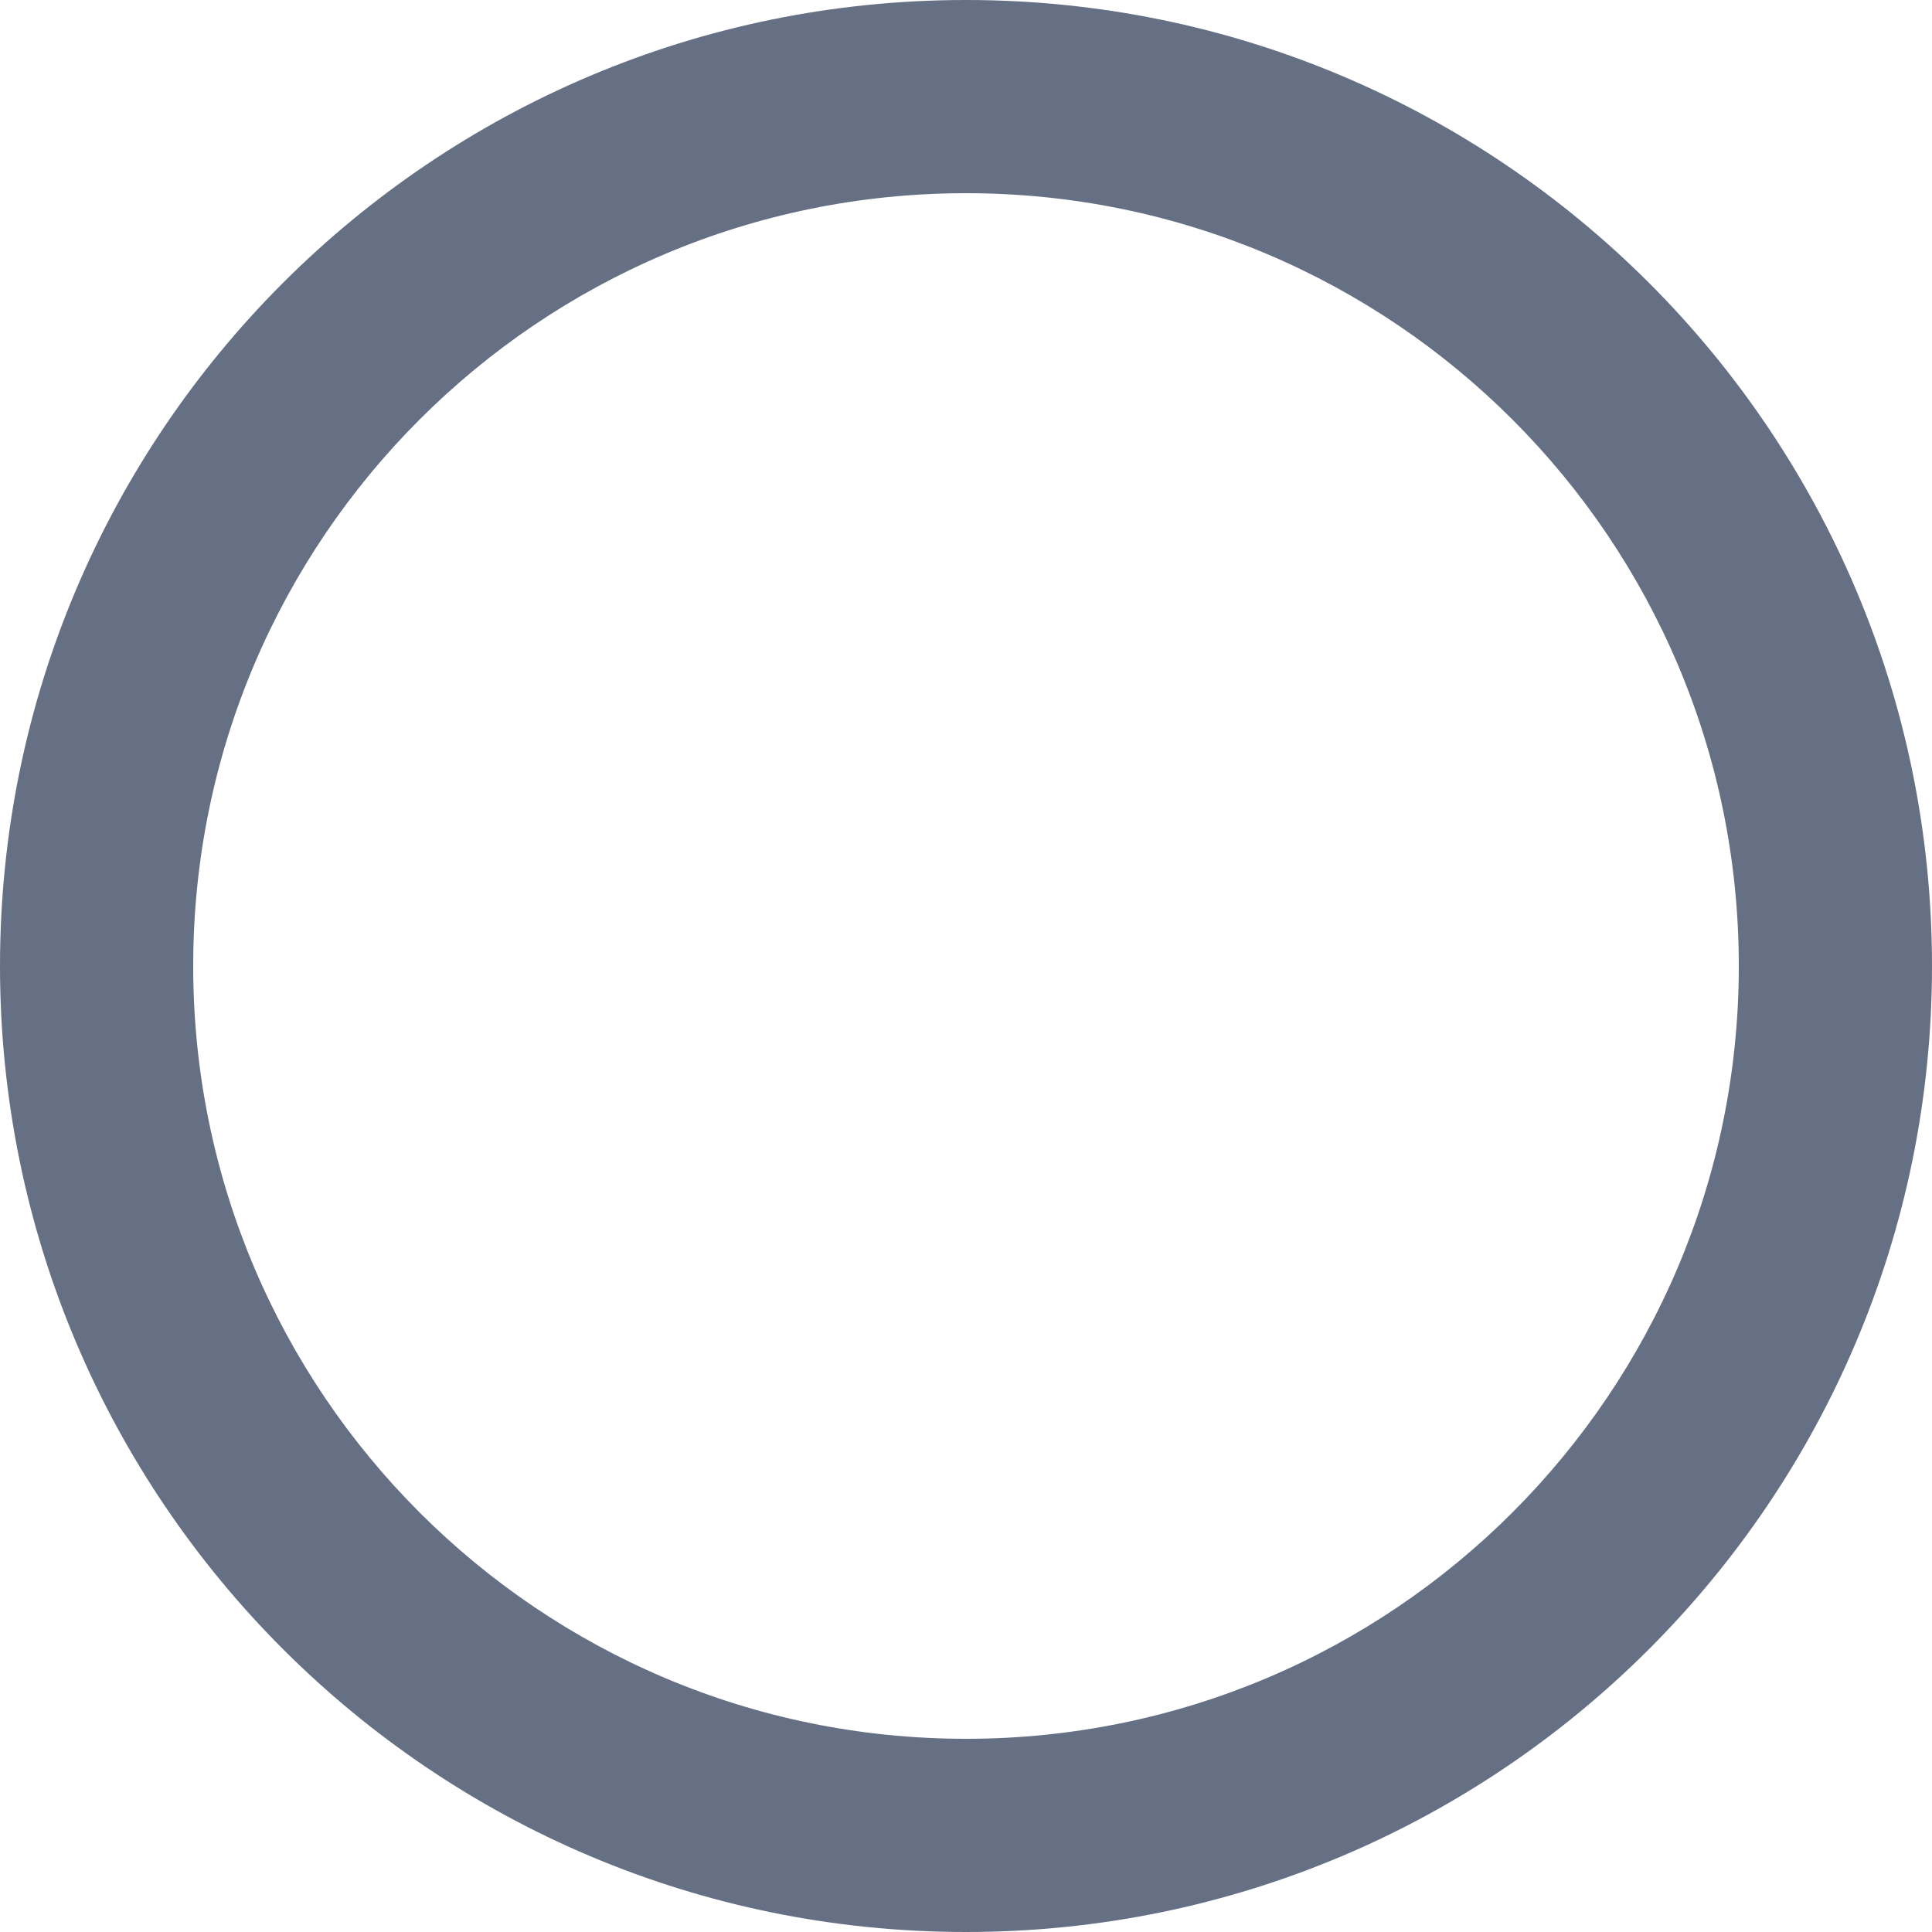
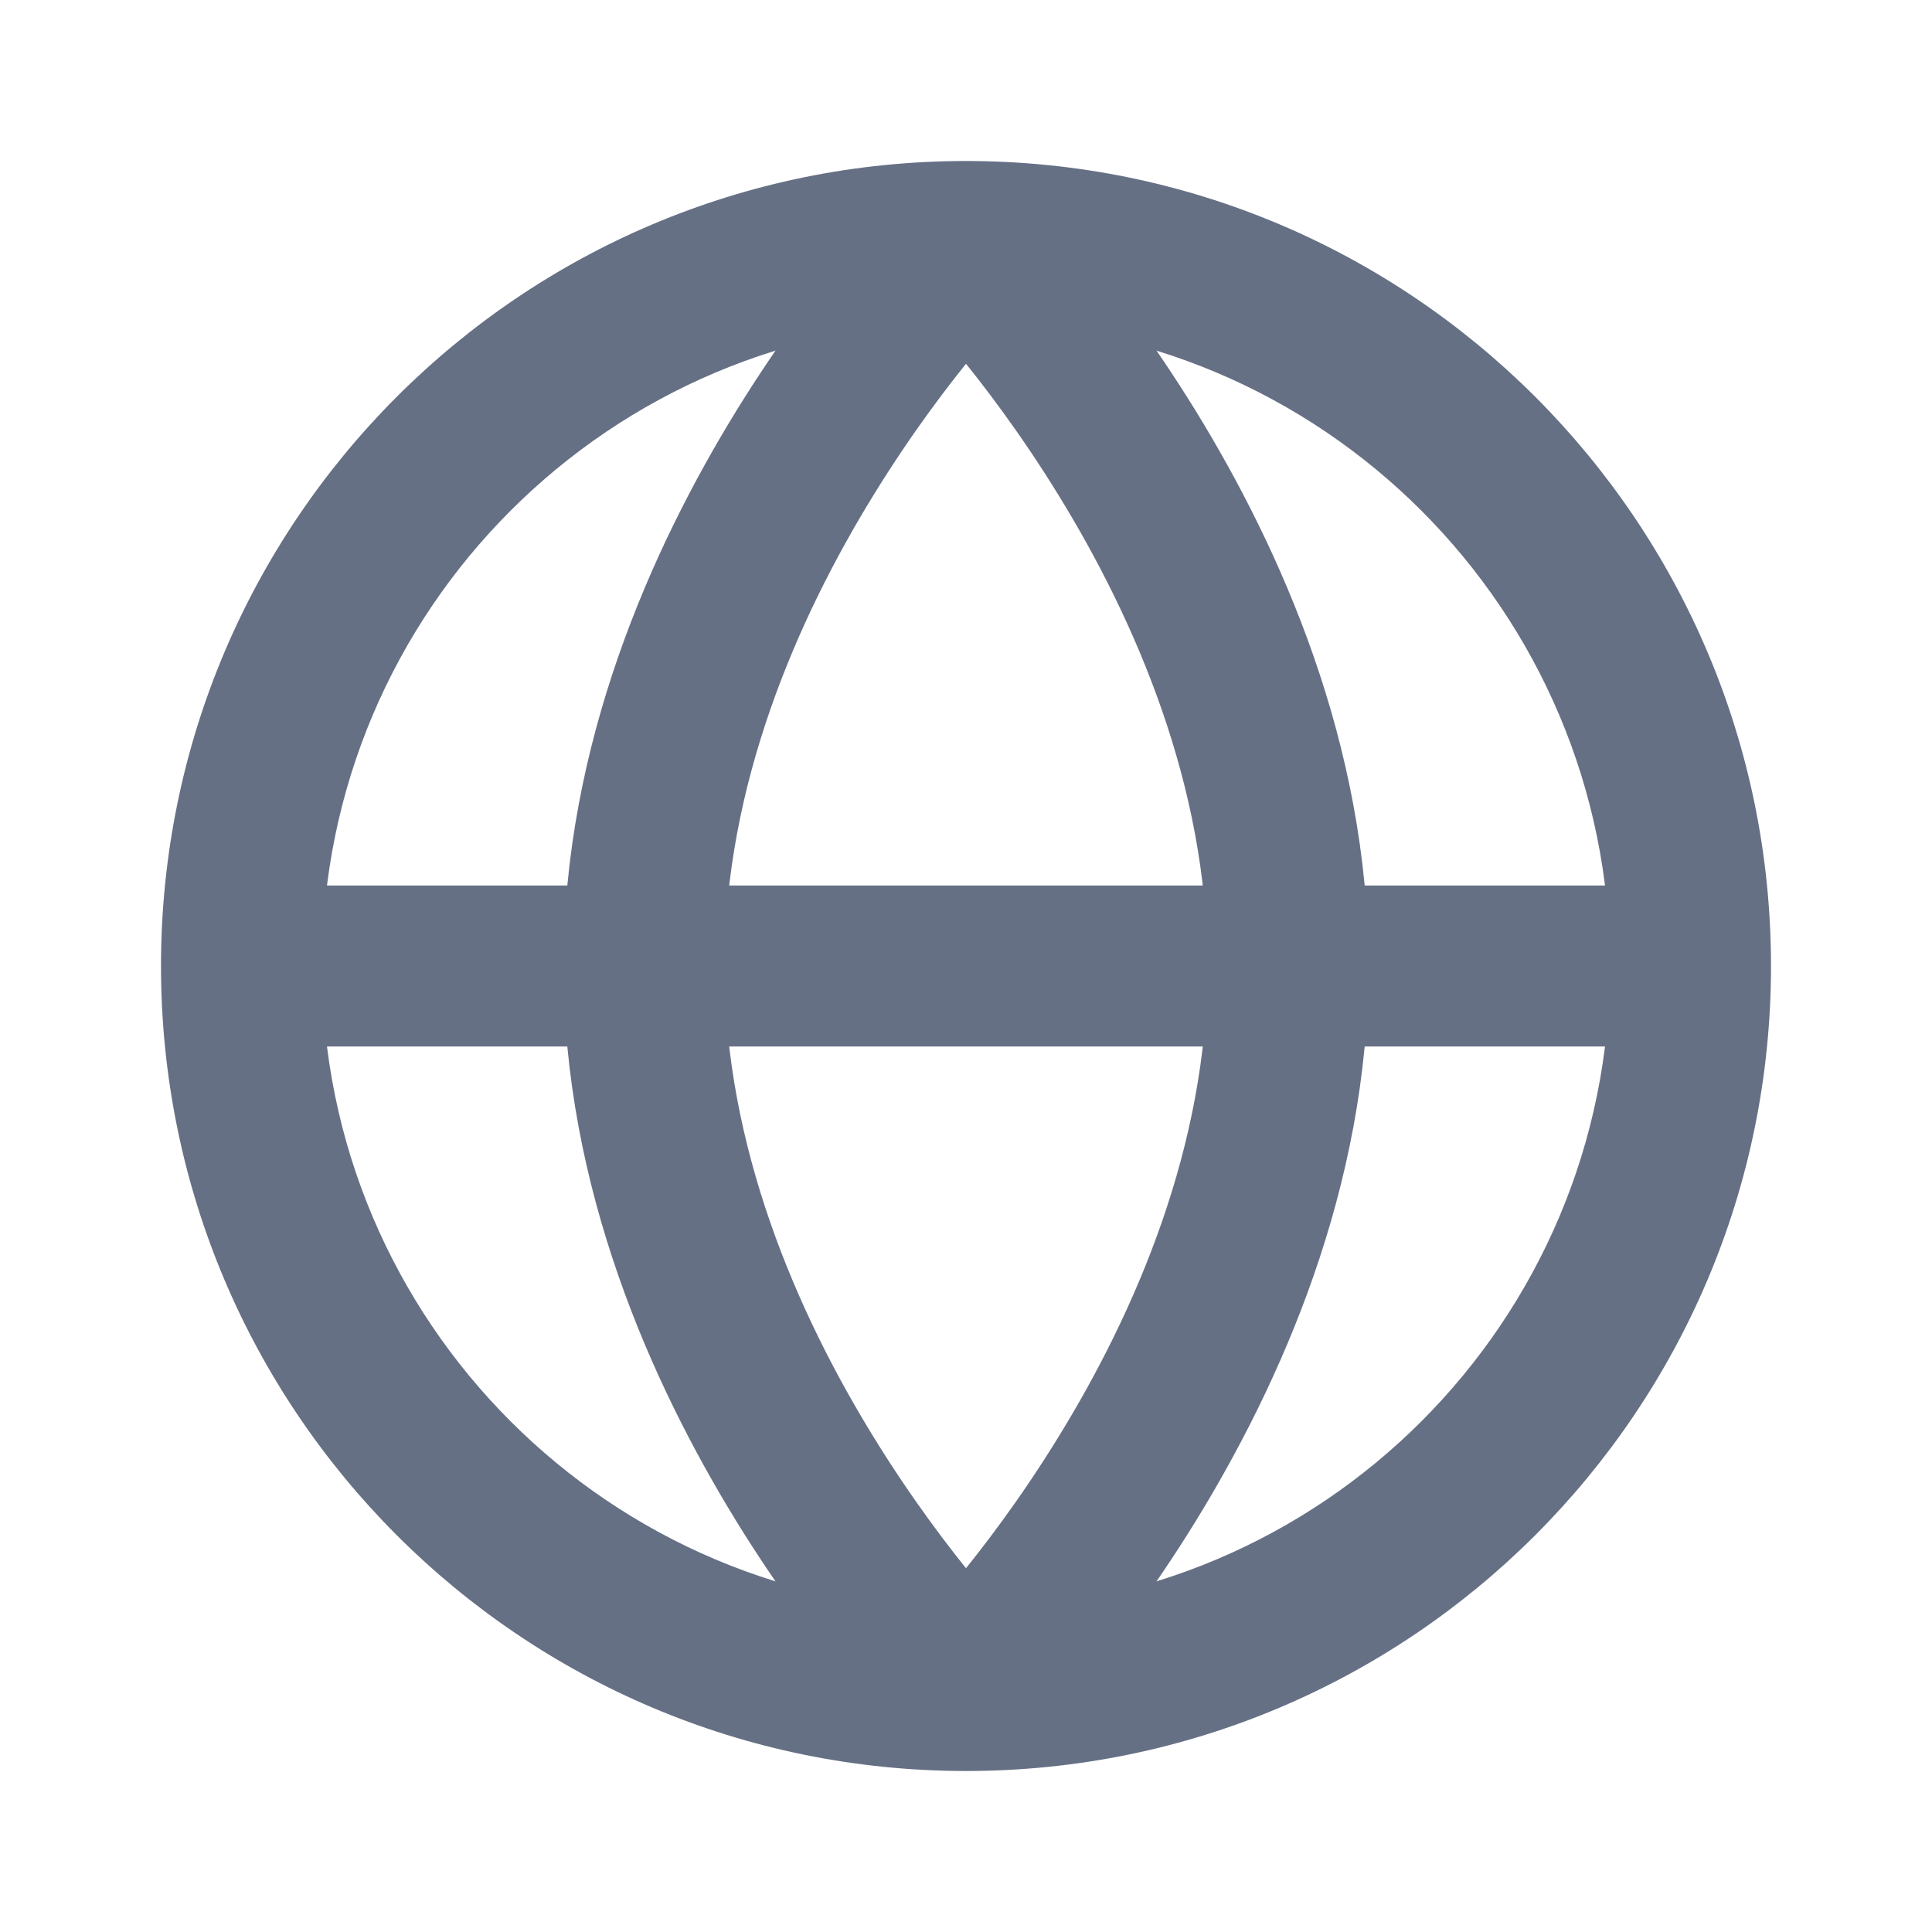
- <svg xmlns="http://www.w3.org/2000/svg" width="20" height="20" viewBox="0 0 20 20" fill="none">
-   <path fill-rule="evenodd" clip-rule="evenodd" d="M10 2C5.582 2 2 5.582 2 10C2 14.418 5.582 18 10 18C14.418 18 18 14.418 18 10C18 5.582 14.418 2 10 2ZM0 10C0 4.477 4.477 0 10 0C15.523 0 20 4.477 20 10C20 15.523 15.523 20 10 20C4.477 20 0 15.523 0 10Z" fill="#667085" />
+ <svg xmlns="http://www.w3.org/2000/svg" width="24" height="24" viewBox="0 0 24 24" fill="none">
+   <path fill-rule="evenodd" clip-rule="evenodd" d="M12 4C7.582 4 4 7.582 4 12C4 16.418 7.582 20 12 20C16.418 20 20 16.418 20 12C20 7.582 16.418 4 12 4ZM2 12C2 6.477 6.477 2 12 2C17.523 2 22 6.477 22 12C22 17.523 17.523 22 12 22C6.477 22 2 17.523 2 12Z" fill="#667085" />
+   <path fill-rule="evenodd" clip-rule="evenodd" d="M21 13H3V11H21V13Z" fill="#667085" />
+   <path fill-rule="evenodd" clip-rule="evenodd" d="M11.293 20.293C11.293 20.293 11.293 20.293 12 21C12.707 21.707 12.707 21.707 12.708 21.707L12.71 21.705L12.713 21.701L12.726 21.688C12.736 21.678 12.749 21.664 12.766 21.646C12.8 21.611 12.849 21.56 12.909 21.495C13.028 21.364 13.196 21.175 13.395 20.934C13.793 20.453 14.322 19.759 14.852 18.899C15.901 17.193 17 14.758 17 12C17 9.242 15.901 6.807 14.852 5.101C14.322 4.241 13.793 3.547 13.395 3.066C13.196 2.825 13.028 2.636 12.909 2.505C12.849 2.44 12.8 2.389 12.766 2.354C12.749 2.336 12.736 2.322 12.726 2.312L12.713 2.299L12.71 2.295L12.708 2.294C12.708 2.294 12.707 2.293 12 3C11.293 3.707 11.293 3.707 11.293 3.707L11.297 3.712L11.323 3.739C11.348 3.764 11.386 3.804 11.435 3.858C11.534 3.966 11.679 4.129 11.855 4.341C12.207 4.766 12.678 5.384 13.148 6.149C14.099 7.693 15 9.758 15 12C15 14.242 14.099 16.307 13.148 17.851C12.678 18.616 12.207 19.234 11.855 19.659C11.679 19.872 11.534 20.034 11.435 20.142C11.386 20.196 11.348 20.236 11.323 20.261L11.297 20.288L11.293 20.293Z" fill="#667085" />
+   <path fill-rule="evenodd" clip-rule="evenodd" d="M12.707 20.293C12.707 20.293 12.707 20.293 12 21C11.293 21.707 11.293 21.707 11.292 21.707L11.29 21.705L11.287 21.701L11.274 21.688C11.264 21.678 11.251 21.664 11.234 21.646C11.2 21.611 11.151 21.56 11.091 21.495C10.972 21.364 10.804 21.175 10.605 20.934C10.207 20.453 9.678 19.759 9.148 18.899C8.099 17.193 7 14.758 7 12C7 9.242 8.099 6.807 9.148 5.101C9.678 4.241 10.207 3.547 10.605 3.066C10.804 2.825 10.972 2.636 11.091 2.505C11.151 2.44 11.2 2.389 11.234 2.354C11.251 2.336 11.264 2.322 11.274 2.312L11.287 2.299L11.29 2.295L11.292 2.294C11.292 2.294 11.293 2.293 12 3C12.707 3.707 12.707 3.707 12.707 3.707L12.703 3.712L12.677 3.739C12.652 3.764 12.614 3.804 12.565 3.858C12.466 3.966 12.321 4.129 12.145 4.341C11.793 4.766 11.322 5.384 10.852 6.149C9.901 7.693 9 9.758 9 12C9 14.242 9.901 16.307 10.852 17.851C11.322 18.616 11.793 19.234 12.145 19.659C12.321 19.872 12.466 20.034 12.565 20.142C12.614 20.196 12.652 20.236 12.677 20.261L12.703 20.288L12.707 20.293Z" fill="#667085" />
</svg>
